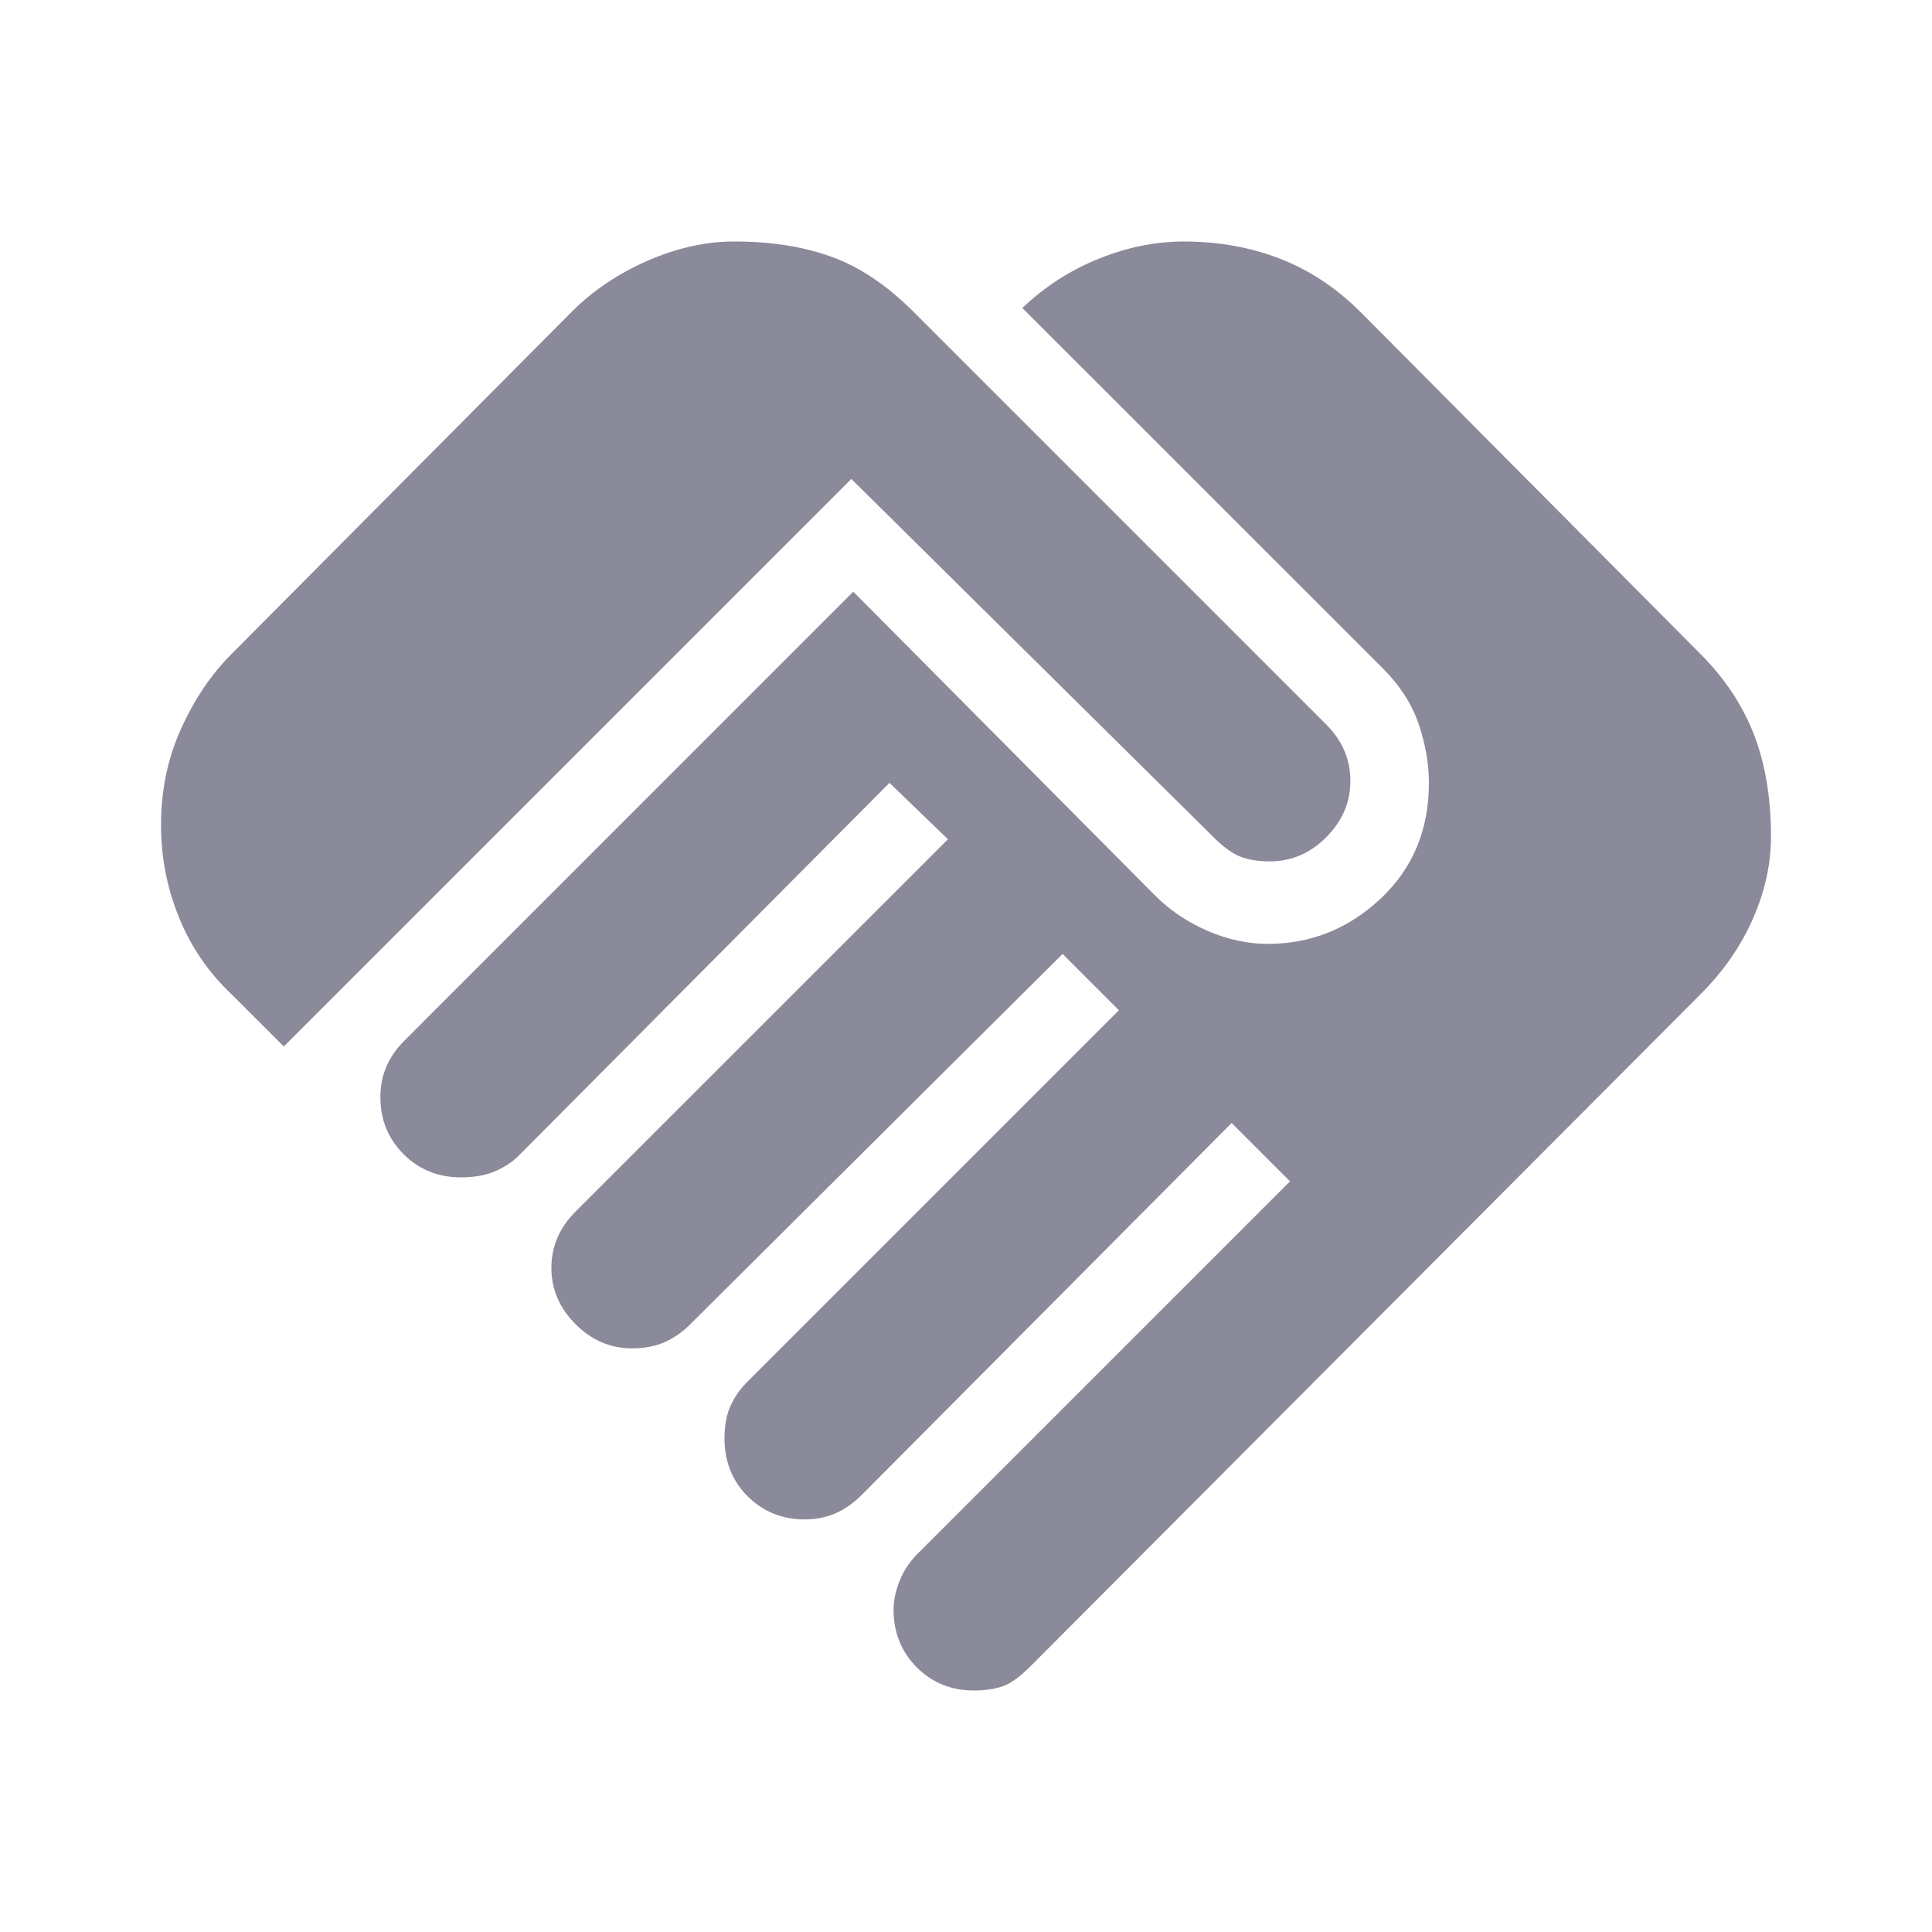
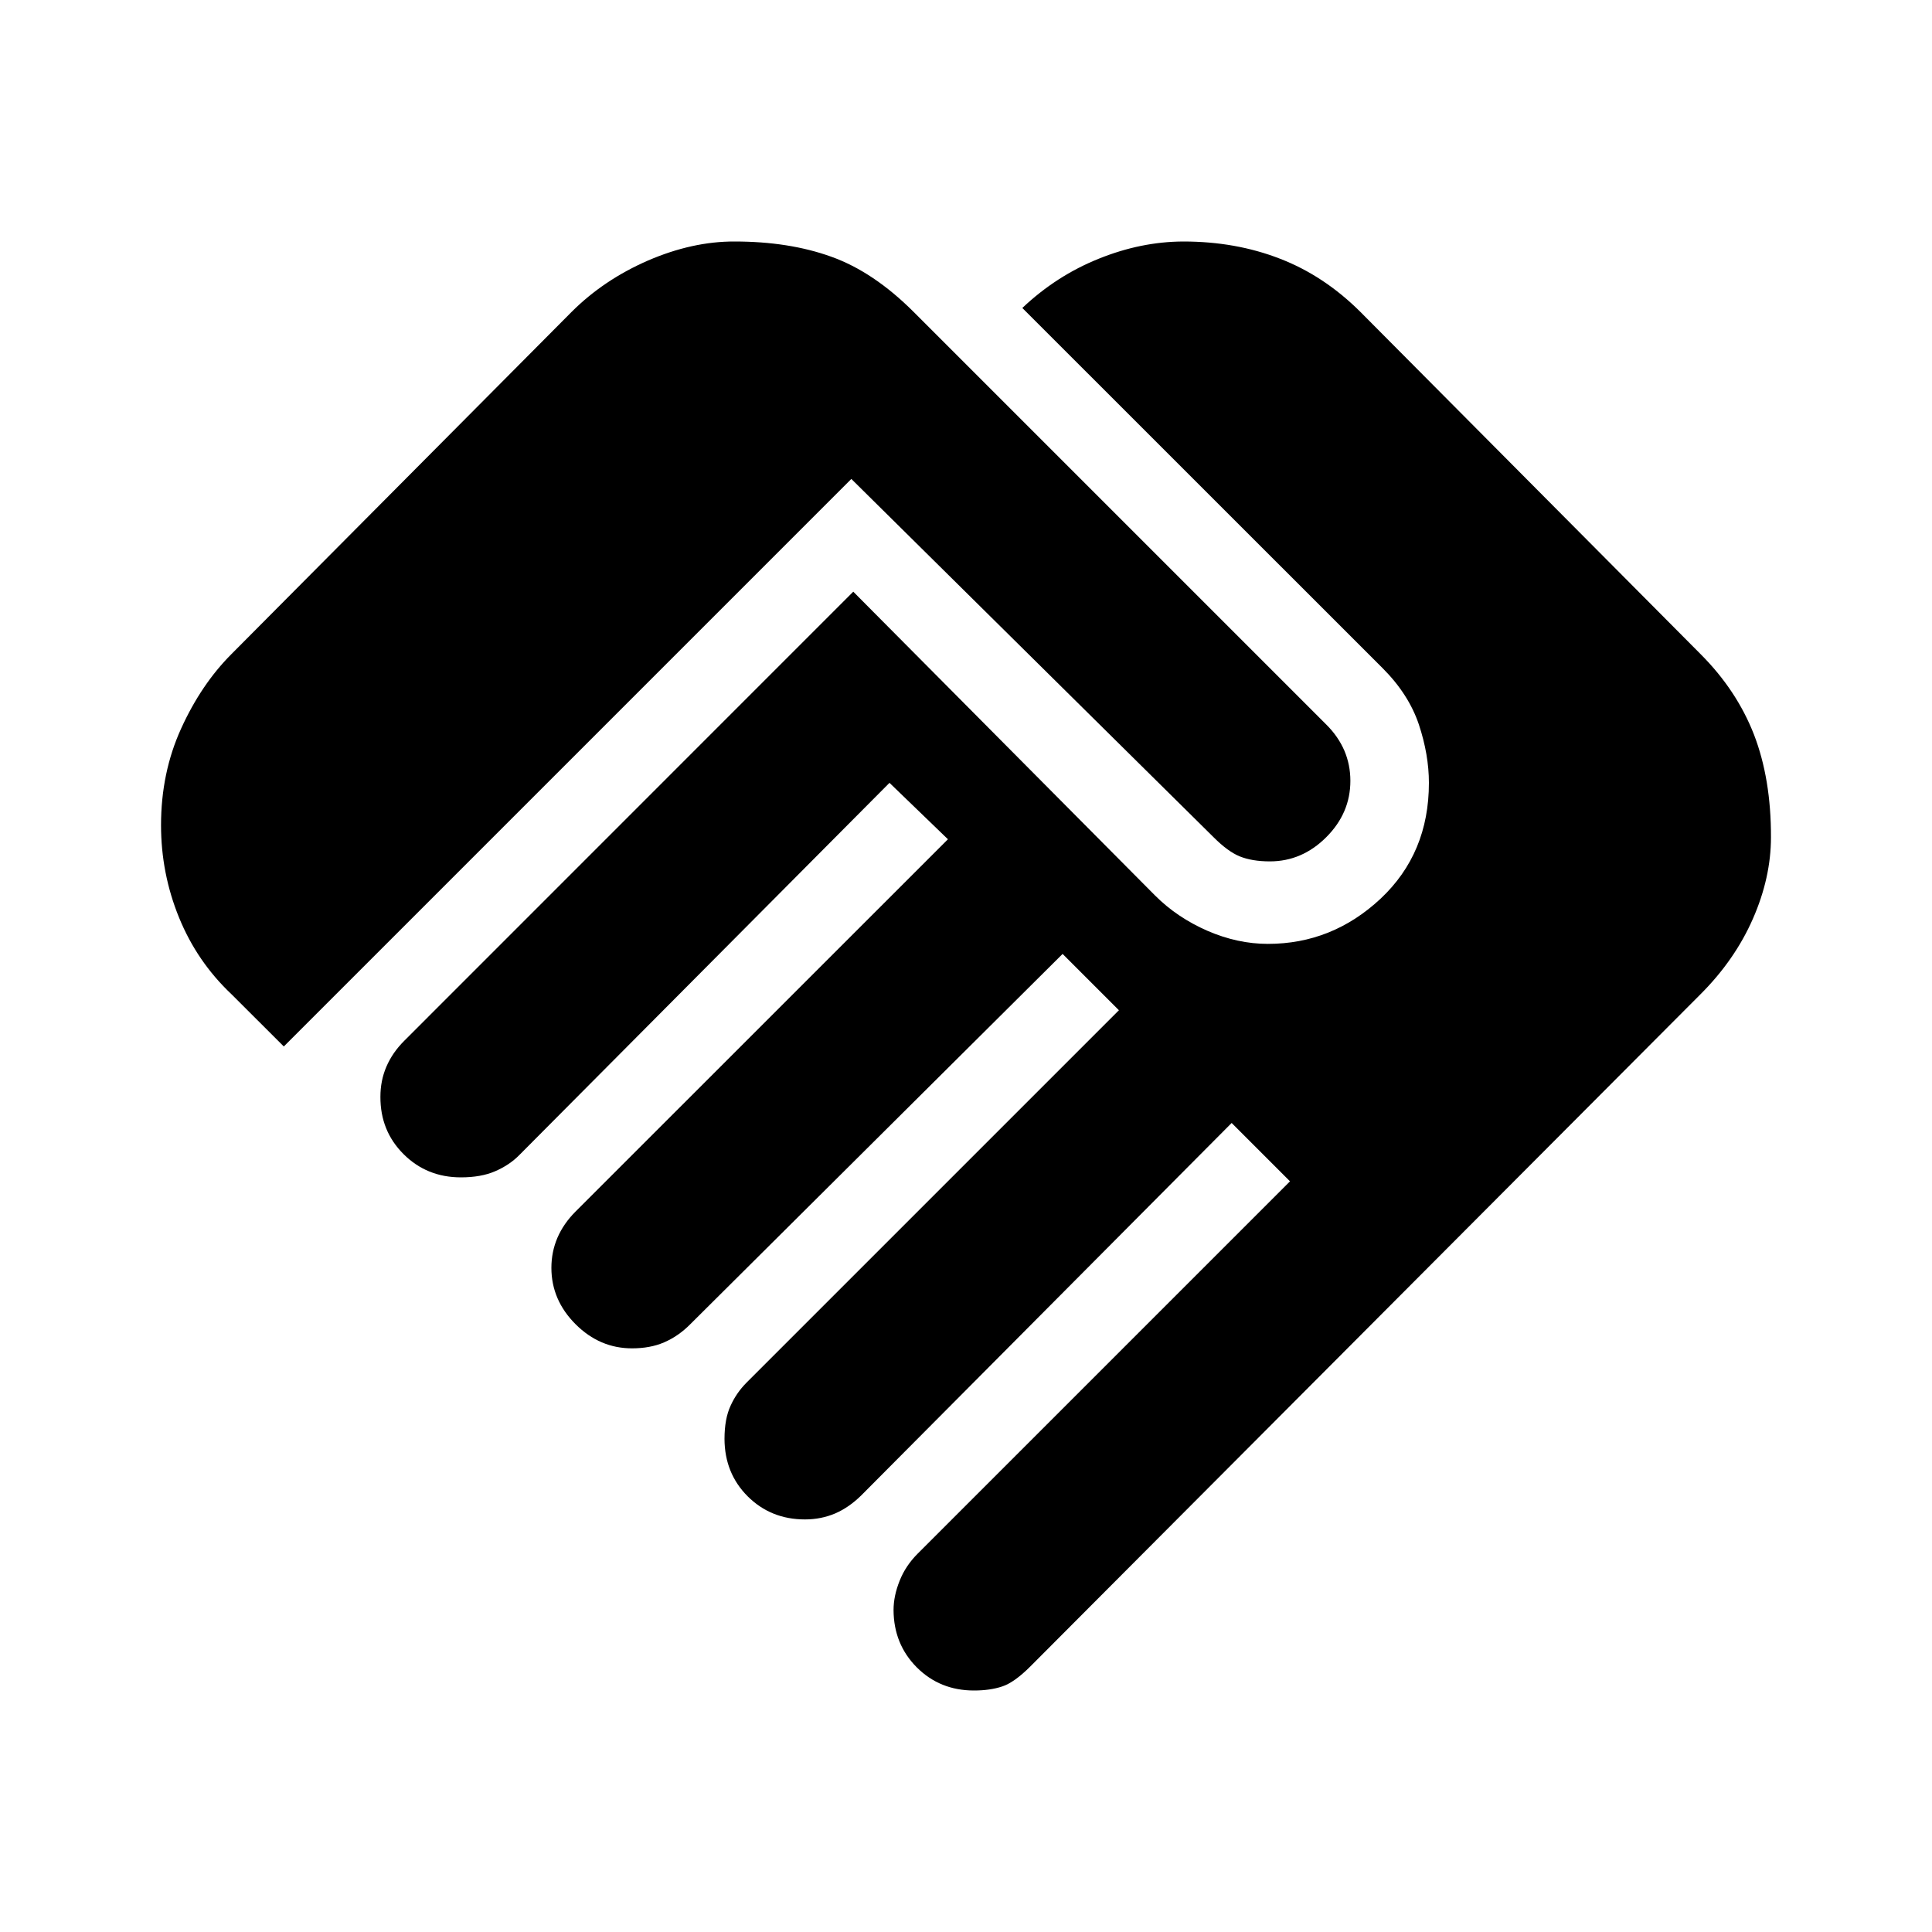
<svg xmlns="http://www.w3.org/2000/svg" width="20" height="20" viewBox="0 0 20 20" fill="none">
-   <path d="M10.083 17.5C9.847 17.5 9.65 17.42 9.49 17.26C9.331 17.1 9.251 16.902 9.25 16.667C9.25 16.569 9.271 16.469 9.313 16.364C9.354 16.26 9.417 16.166 9.5 16.083L13.354 12.229L12.75 11.625L8.917 15.479C8.833 15.562 8.743 15.625 8.646 15.667C8.549 15.708 8.445 15.729 8.333 15.729C8.097 15.729 7.9 15.649 7.74 15.49C7.581 15.331 7.501 15.133 7.5 14.896C7.5 14.757 7.521 14.642 7.563 14.552C7.604 14.461 7.66 14.381 7.729 14.312L11.583 10.458L11 9.875L7.146 13.708C7.063 13.792 6.972 13.854 6.875 13.896C6.778 13.938 6.667 13.958 6.542 13.958C6.32 13.958 6.125 13.875 5.958 13.708C5.792 13.542 5.708 13.347 5.708 13.125C5.708 13.014 5.729 12.91 5.771 12.812C5.813 12.715 5.875 12.625 5.958 12.542L9.813 8.688L9.208 8.104L5.375 11.958C5.306 12.028 5.222 12.083 5.125 12.125C5.028 12.167 4.91 12.188 4.771 12.188C4.535 12.188 4.337 12.107 4.177 11.947C4.017 11.787 3.937 11.59 3.938 11.354C3.938 11.243 3.958 11.139 4 11.042C4.042 10.944 4.104 10.854 4.188 10.771L8.833 6.125L11.958 9.271C12.111 9.424 12.292 9.545 12.5 9.636C12.708 9.726 12.917 9.771 13.125 9.771C13.569 9.771 13.958 9.615 14.292 9.303C14.625 8.99 14.792 8.591 14.792 8.104C14.792 7.91 14.757 7.708 14.688 7.5C14.618 7.292 14.493 7.097 14.313 6.917L10.583 3.188C10.819 2.965 11.083 2.795 11.375 2.678C11.667 2.56 11.958 2.501 12.25 2.5C12.611 2.5 12.944 2.559 13.25 2.678C13.556 2.796 13.833 2.98 14.083 3.229L17.604 6.771C17.854 7.021 18.038 7.299 18.157 7.604C18.275 7.91 18.334 8.264 18.333 8.667C18.333 8.944 18.271 9.226 18.146 9.511C18.021 9.796 17.84 10.056 17.604 10.292L10.667 17.25C10.556 17.361 10.458 17.431 10.375 17.458C10.292 17.486 10.194 17.5 10.083 17.5ZM2.938 10.833L2.396 10.292C2.16 10.069 1.979 9.806 1.854 9.5C1.729 9.194 1.667 8.875 1.667 8.542C1.667 8.181 1.736 7.847 1.875 7.542C2.014 7.236 2.188 6.979 2.396 6.771L5.917 3.229C6.139 3.007 6.403 2.83 6.708 2.697C7.014 2.565 7.313 2.499 7.604 2.5C7.979 2.5 8.313 2.552 8.604 2.657C8.896 2.761 9.181 2.952 9.458 3.229L13.729 7.5C13.813 7.583 13.875 7.674 13.917 7.771C13.958 7.868 13.979 7.972 13.979 8.083C13.979 8.306 13.896 8.5 13.729 8.667C13.563 8.833 13.368 8.917 13.146 8.917C13.021 8.917 12.917 8.899 12.833 8.865C12.75 8.831 12.66 8.764 12.563 8.667L8.813 4.958L2.938 10.833Z" fill="#8A8A9A" />
+   <path d="M10.083 17.5C9.847 17.5 9.65 17.42 9.49 17.26C9.331 17.1 9.251 16.902 9.25 16.667C9.25 16.569 9.271 16.469 9.313 16.364C9.354 16.26 9.417 16.166 9.5 16.083L13.354 12.229L12.75 11.625L8.917 15.479C8.833 15.562 8.743 15.625 8.646 15.667C8.549 15.708 8.445 15.729 8.333 15.729C8.097 15.729 7.9 15.649 7.74 15.49C7.581 15.331 7.501 15.133 7.5 14.896C7.5 14.757 7.521 14.642 7.563 14.552C7.604 14.461 7.66 14.381 7.729 14.312L11.583 10.458L11 9.875L7.146 13.708C7.063 13.792 6.972 13.854 6.875 13.896C6.778 13.938 6.667 13.958 6.542 13.958C6.32 13.958 6.125 13.875 5.958 13.708C5.792 13.542 5.708 13.347 5.708 13.125C5.708 13.014 5.729 12.91 5.771 12.812C5.813 12.715 5.875 12.625 5.958 12.542L9.813 8.688L9.208 8.104L5.375 11.958C5.306 12.028 5.222 12.083 5.125 12.125C5.028 12.167 4.91 12.188 4.771 12.188C4.535 12.188 4.337 12.107 4.177 11.947C4.017 11.787 3.937 11.59 3.938 11.354C3.938 11.243 3.958 11.139 4 11.042C4.042 10.944 4.104 10.854 4.188 10.771L8.833 6.125L11.958 9.271C12.111 9.424 12.292 9.545 12.5 9.636C12.708 9.726 12.917 9.771 13.125 9.771C13.569 9.771 13.958 9.615 14.292 9.303C14.625 8.99 14.792 8.591 14.792 8.104C14.792 7.91 14.757 7.708 14.688 7.5C14.618 7.292 14.493 7.097 14.313 6.917L10.583 3.188C10.819 2.965 11.083 2.795 11.375 2.678C11.667 2.56 11.958 2.501 12.25 2.5C12.611 2.5 12.944 2.559 13.25 2.678C13.556 2.796 13.833 2.98 14.083 3.229L17.604 6.771C17.854 7.021 18.038 7.299 18.157 7.604C18.275 7.91 18.334 8.264 18.333 8.667C18.333 8.944 18.271 9.226 18.146 9.511C18.021 9.796 17.84 10.056 17.604 10.292L10.667 17.25C10.556 17.361 10.458 17.431 10.375 17.458C10.292 17.486 10.194 17.5 10.083 17.5ZM2.938 10.833L2.396 10.292C2.16 10.069 1.979 9.806 1.854 9.5C1.729 9.194 1.667 8.875 1.667 8.542C1.667 8.181 1.736 7.847 1.875 7.542C2.014 7.236 2.188 6.979 2.396 6.771L5.917 3.229C6.139 3.007 6.403 2.83 6.708 2.697C7.014 2.565 7.313 2.499 7.604 2.5C7.979 2.5 8.313 2.552 8.604 2.657C8.896 2.761 9.181 2.952 9.458 3.229L13.729 7.5C13.813 7.583 13.875 7.674 13.917 7.771C13.958 7.868 13.979 7.972 13.979 8.083C13.979 8.306 13.896 8.5 13.729 8.667C13.563 8.833 13.368 8.917 13.146 8.917C13.021 8.917 12.917 8.899 12.833 8.865C12.75 8.831 12.66 8.764 12.563 8.667L8.813 4.958L2.938 10.833Z" fill="currentColor" />
</svg>
